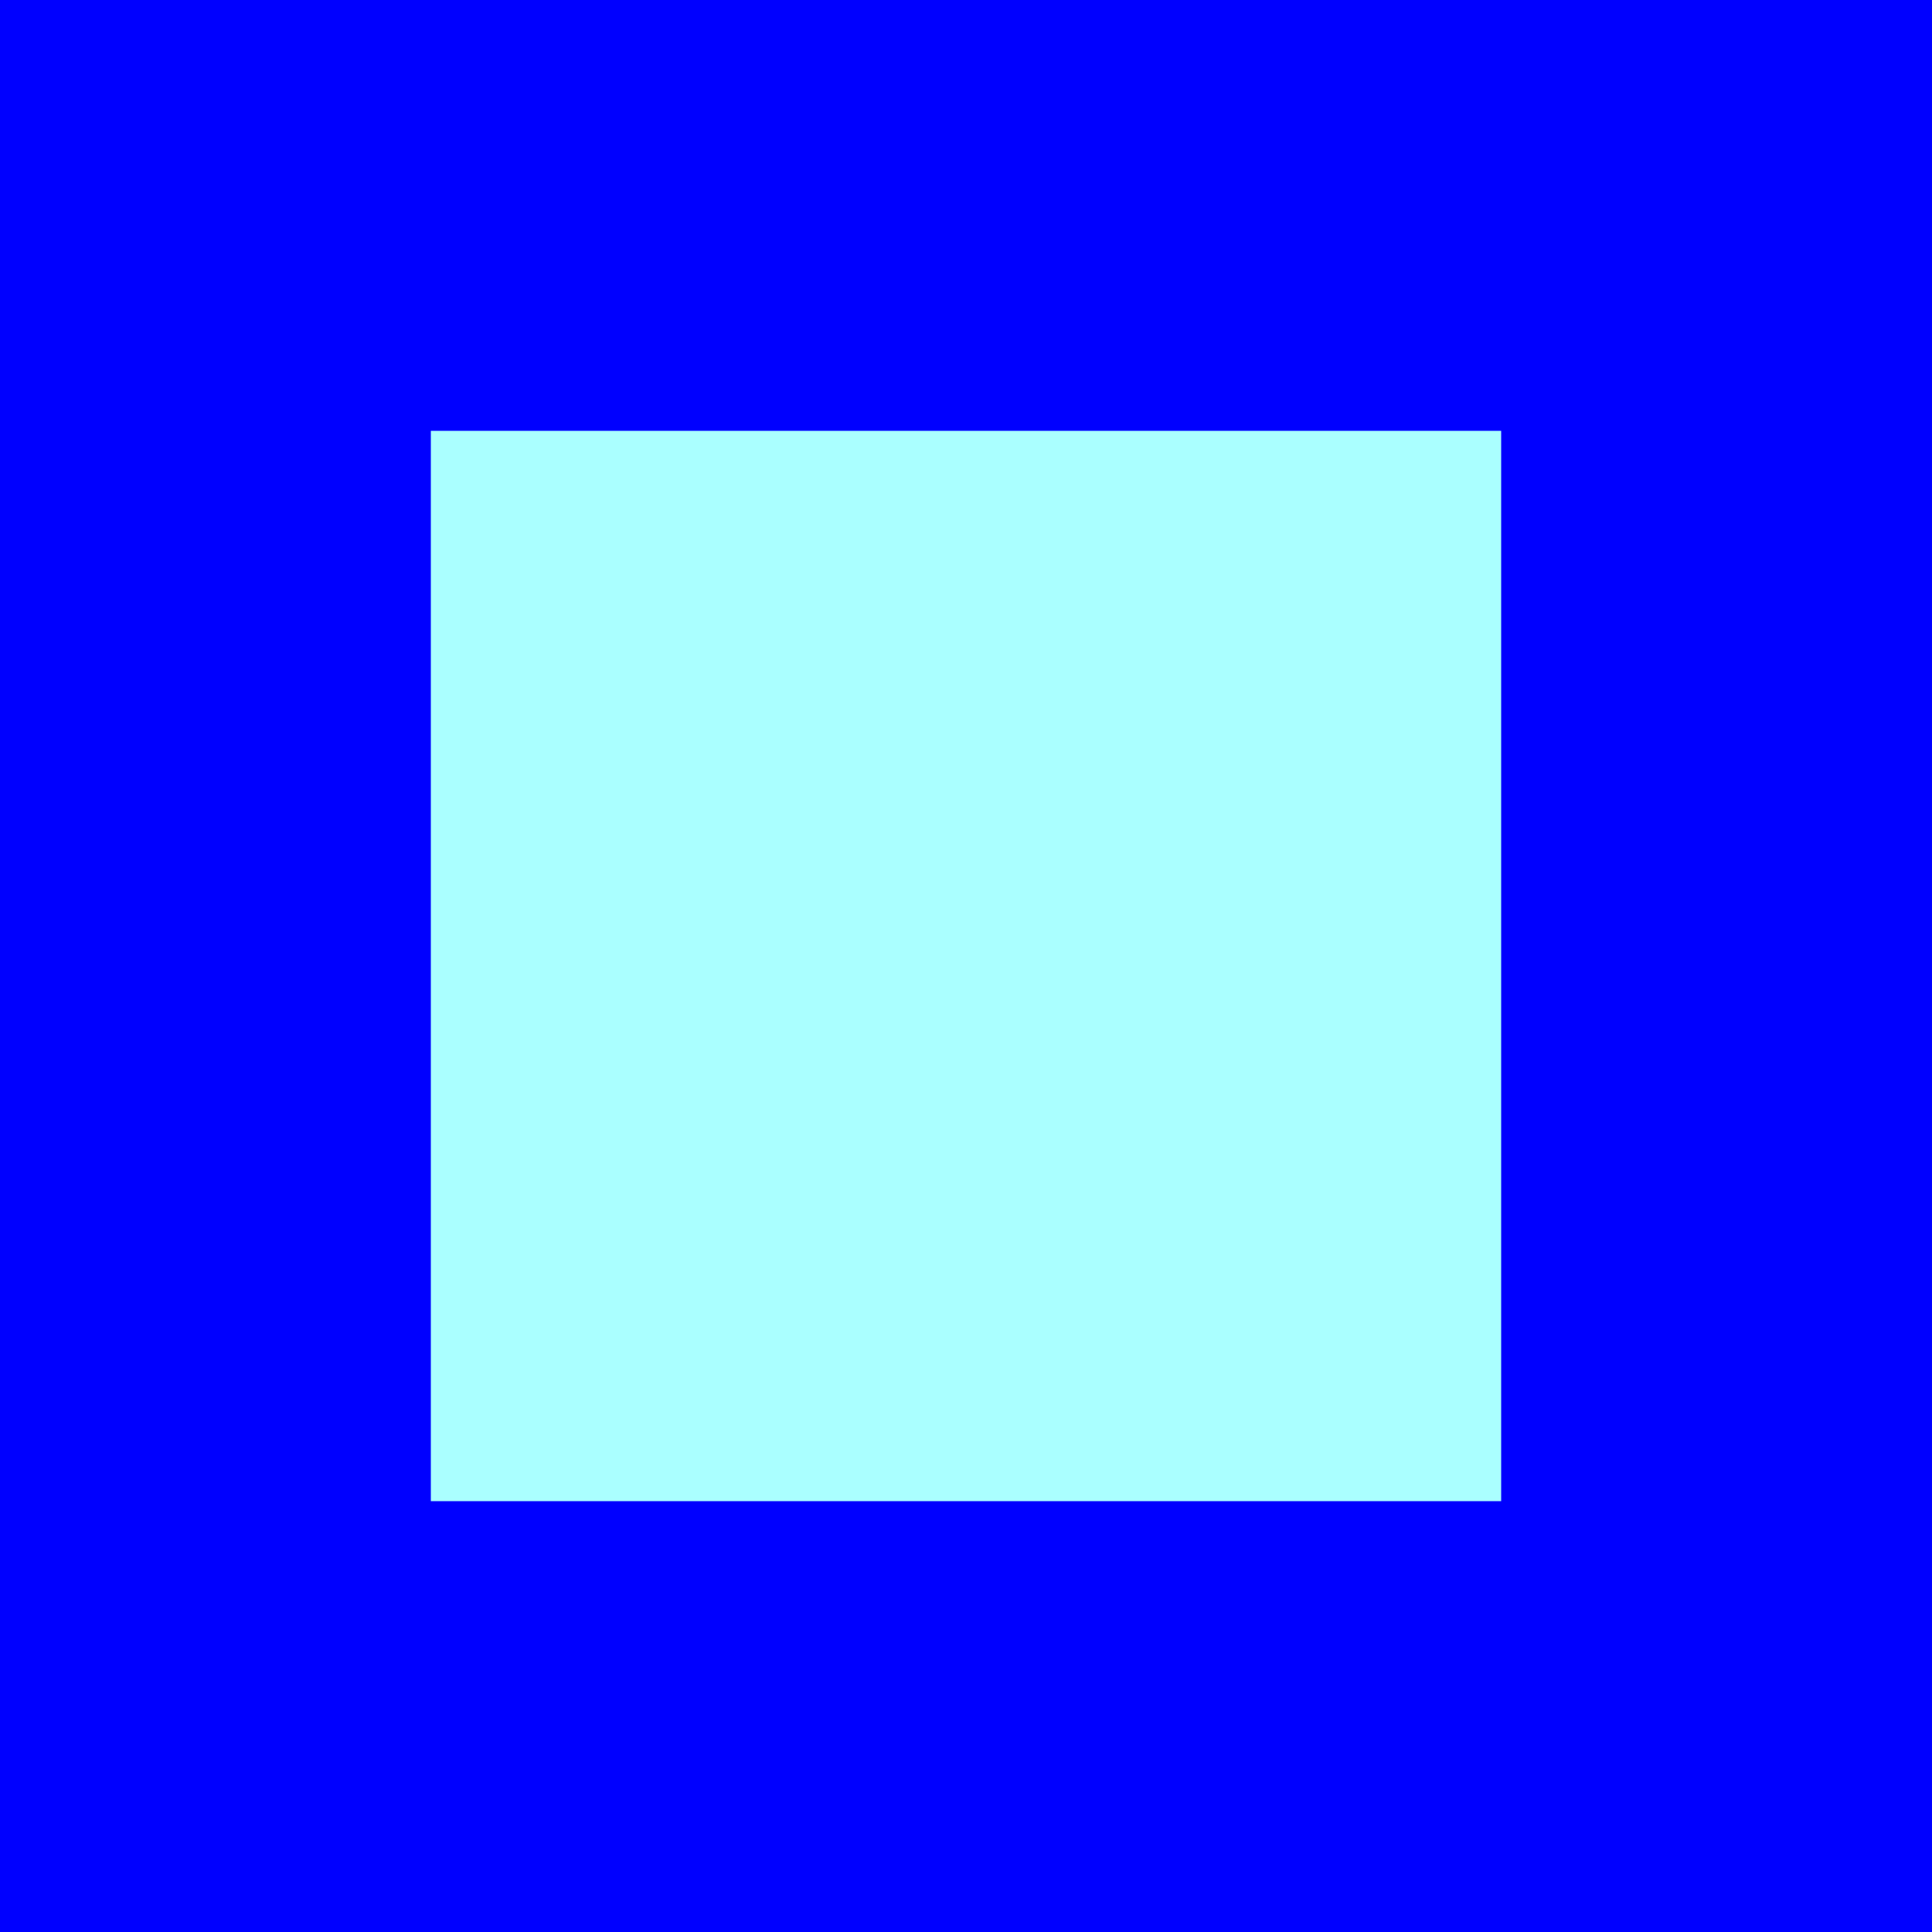
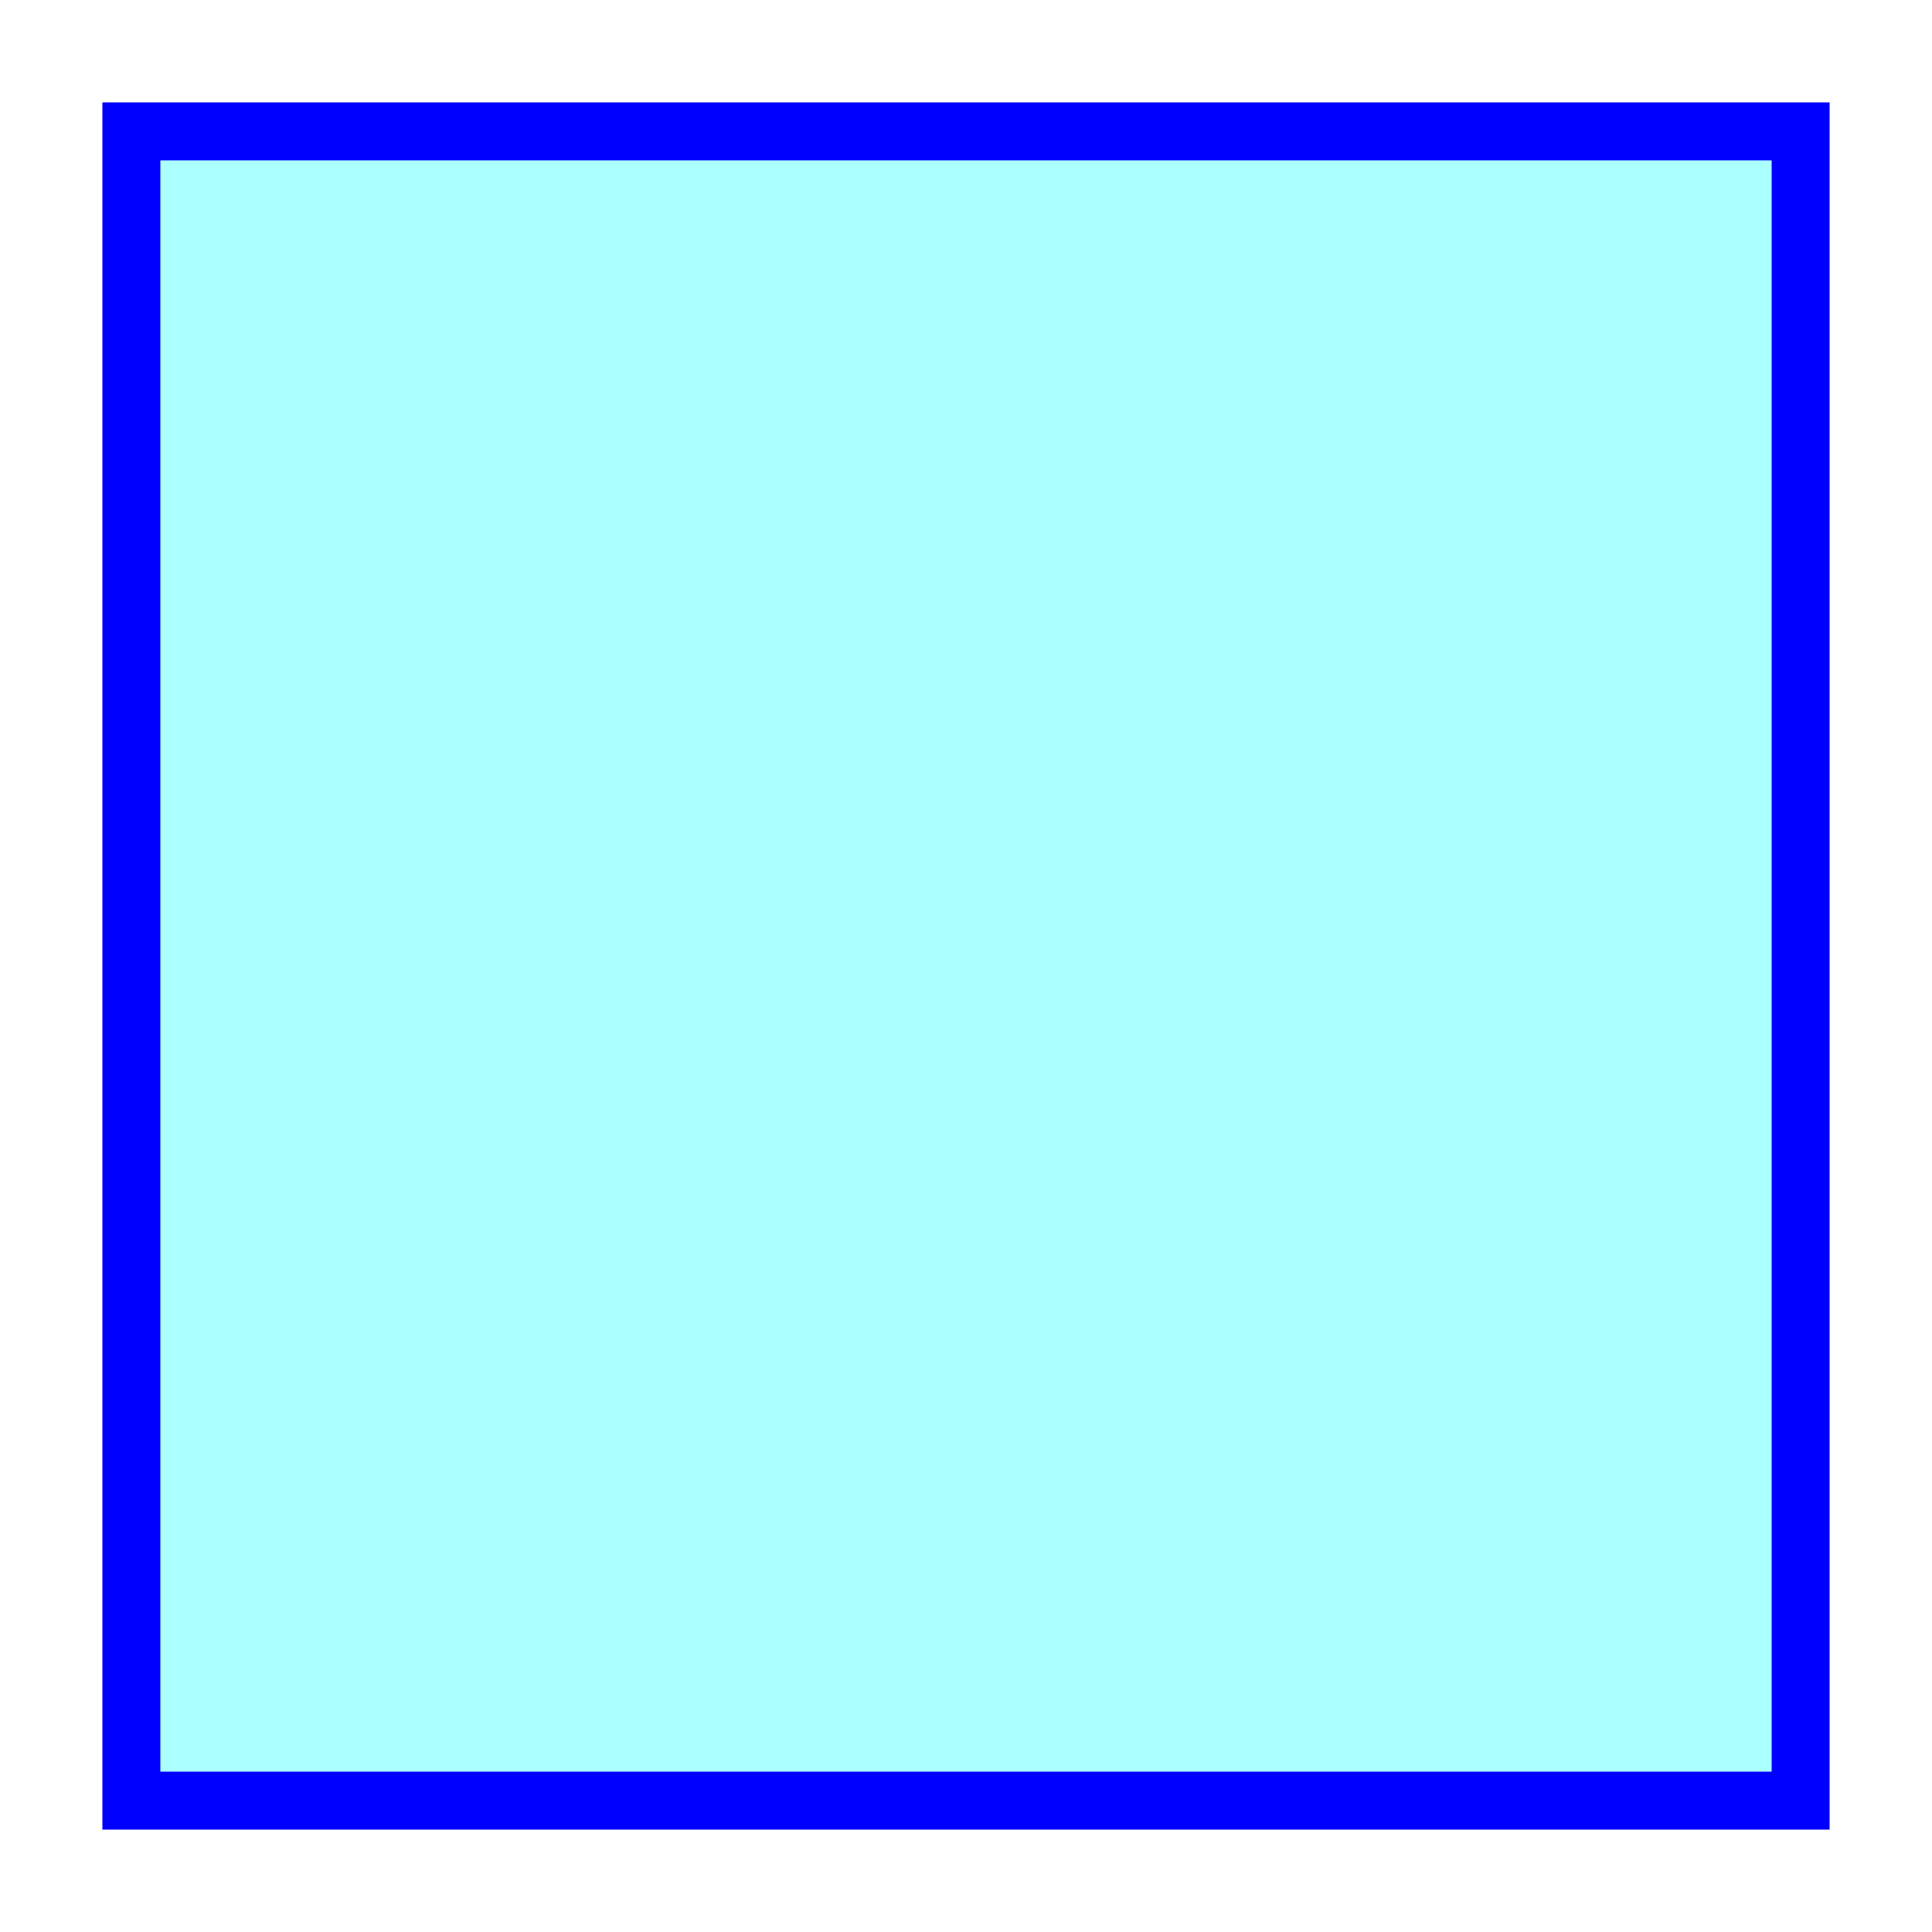
<svg xmlns="http://www.w3.org/2000/svg" width="500" x="0" y="0" height="500" id="/putrela0/mpasol/blazek/inst/qgiscvs07/plugins/grass/modules/v.in.region.1">
  <rect width="500" x="0" y="0" height="500" style="stroke:rgb(0,0,0);stroke-width:0;fill:rgb(255,255,255);" />
  <g style="stroke:rgb(0,0,0);stroke-width:0.9;fill:none;">
    <clipPath id="clip1">
      <rect width="500" x="0" y="0" height="500" />
    </clipPath>
    <g style="clip-path:url(#clip1)">
      <polygon points="34 466 34 34 466 34 466 466 34 466" style="stroke:rgb(0,0,0);stroke-width:0;fill:rgb(170,255,255);" />
-       <polygon points="34 466 34 34 466 34 466 466 34 466" style="stroke:rgb(0,0,255);stroke-width:155;fill:none;" />
+       <polygon points="34 466 34 34 466 34 466 466 34 466" style="stroke:rgb(0,0,255);stroke-width:15;fill:none;" />
    </g>
  </g>
</svg>
